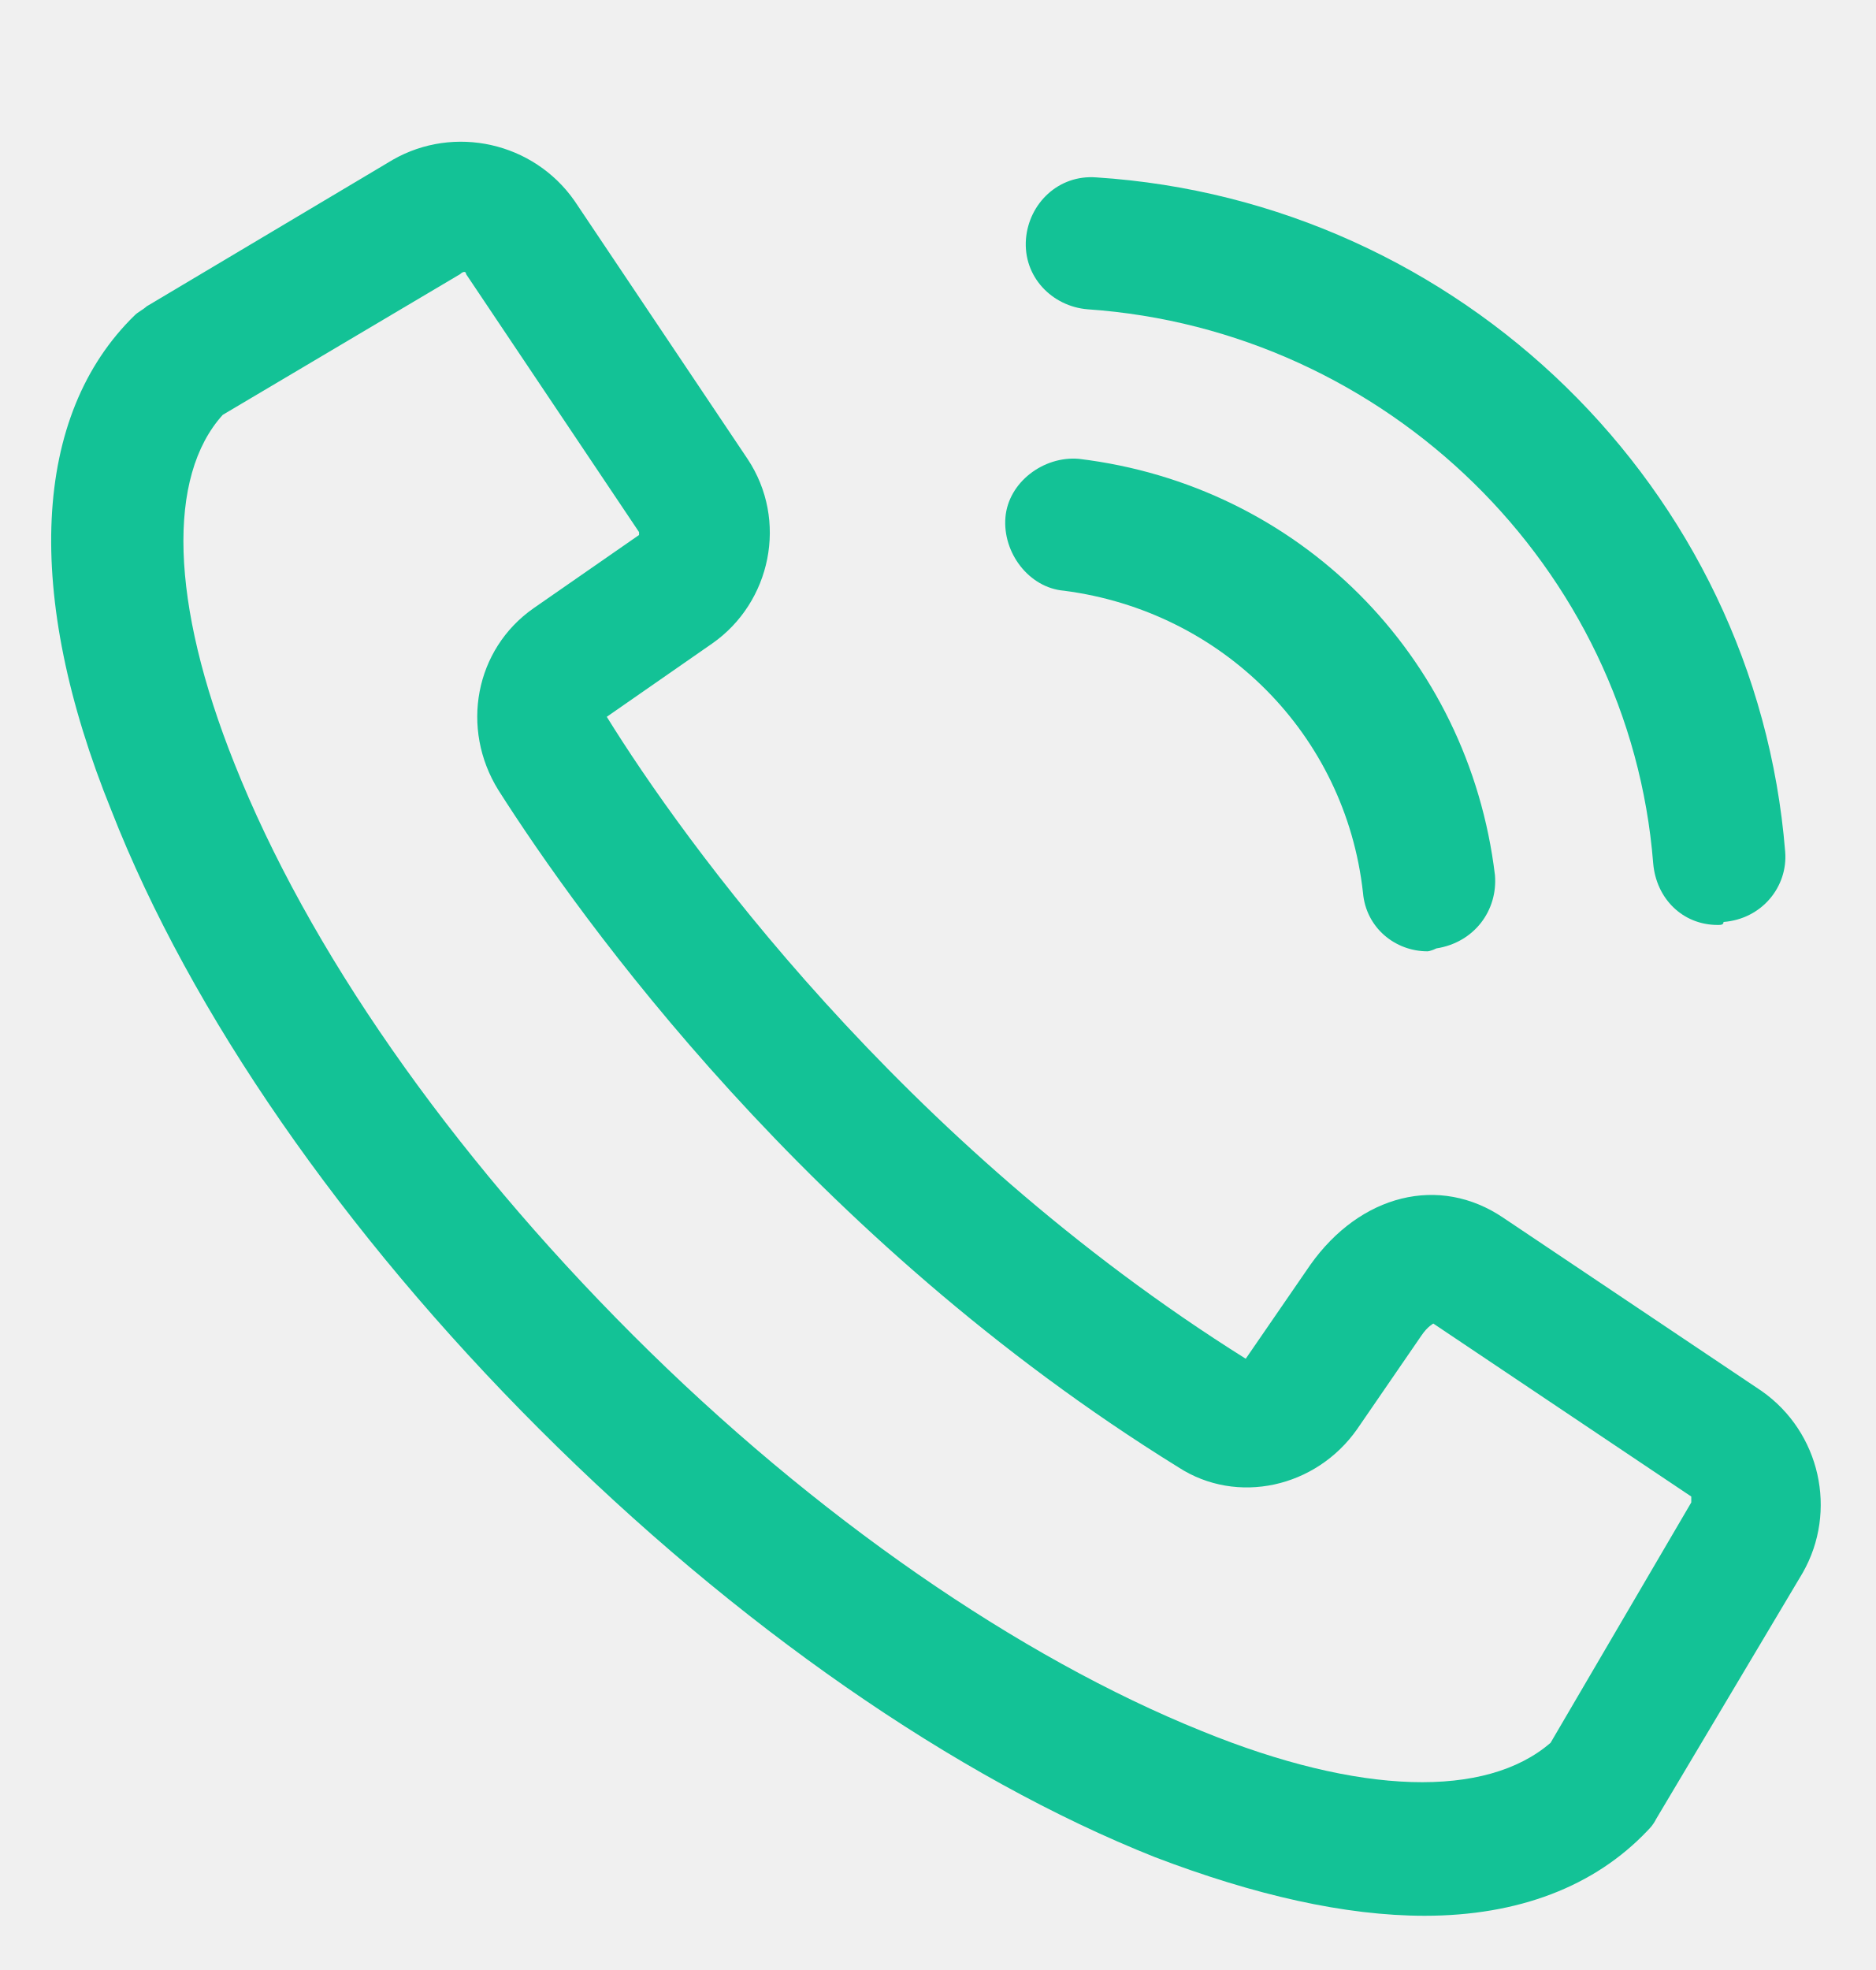
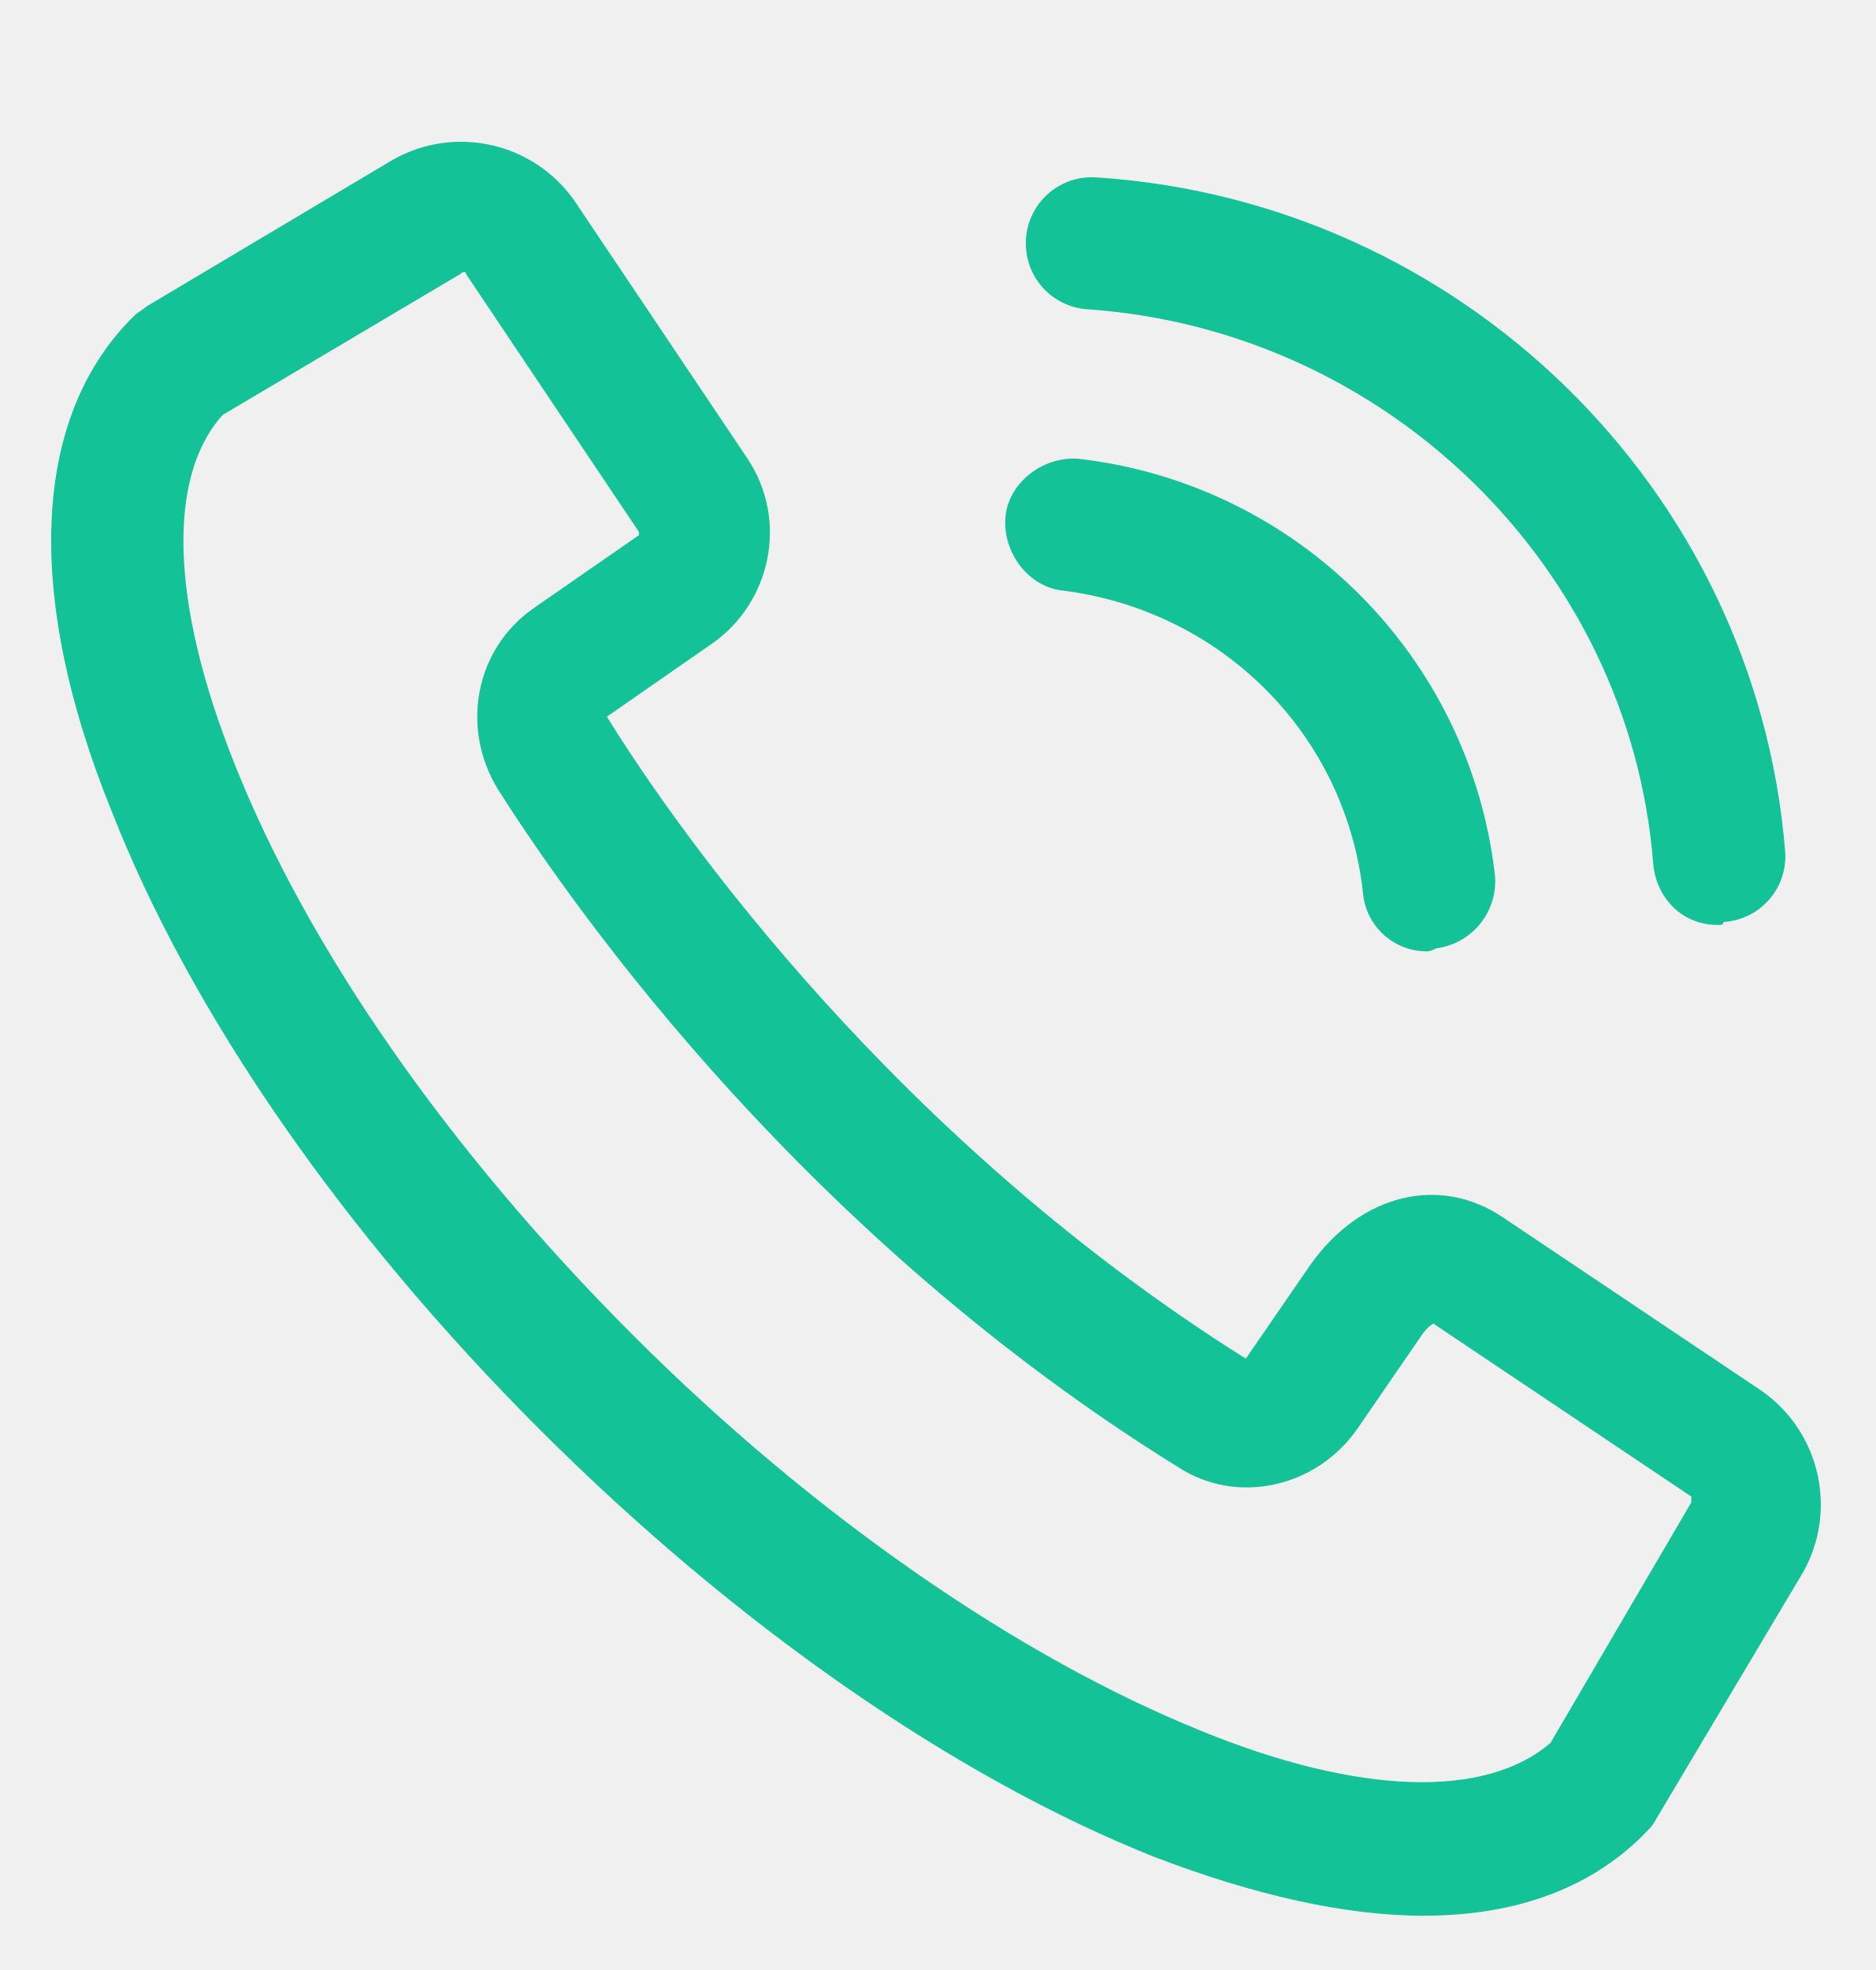
- <svg xmlns="http://www.w3.org/2000/svg" width="20" height="21" viewBox="0 0 20 21" fill="none">
-   <g clip-path="url(#clip0_2008_1894)">
-     <path d="M15.188 20.422C14.344 20.422 13.375 20.203 12.313 19.797C10.188 18.953 7.844 17.328 5.75 15.234C3.656 13.141 2.031 10.797 1.188 8.641C0.25 6.328 0.344 4.422 1.438 3.359C1.469 3.328 1.531 3.297 1.563 3.266L4.188 1.703C4.844 1.328 5.688 1.516 6.125 2.141L7.969 4.891C8.406 5.547 8.219 6.422 7.594 6.859L6.469 7.641C7.281 8.953 9.594 12.172 13.281 14.484L13.969 13.484C14.5 12.734 15.344 12.516 16.031 12.984L18.781 14.828C19.406 15.266 19.594 16.109 19.219 16.766L17.656 19.391C17.625 19.453 17.594 19.484 17.563 19.516C17 20.109 16.188 20.422 15.188 20.422ZM2.375 4.422C1.781 5.078 1.813 6.422 2.5 8.141C3.281 10.109 4.781 12.266 6.75 14.234C8.688 16.172 10.875 17.672 12.813 18.453C14.5 19.141 15.844 19.172 16.531 18.578L18.031 16.016C18.031 15.984 18.031 15.984 18.031 15.953L15.281 14.109C15.281 14.109 15.219 14.141 15.156 14.234L14.469 15.234C14.031 15.859 13.188 16.047 12.563 15.641C8.625 13.203 6.188 9.797 5.313 8.422C4.906 7.766 5.063 6.922 5.688 6.484L6.813 5.703V5.672L4.969 2.922C4.969 2.891 4.938 2.891 4.906 2.922L2.375 4.422Z" fill="#13C296" />
-     <path d="M18.313 9.86C17.938 9.86 17.657 9.578 17.625 9.203C17.375 6.047 14.781 3.516 11.594 3.297C11.219 3.266 10.906 2.953 10.938 2.547C10.969 2.172 11.281 1.86 11.688 1.891C15.563 2.141 18.719 5.203 19.032 9.078C19.063 9.453 18.782 9.797 18.375 9.828C18.375 9.86 18.344 9.86 18.313 9.86Z" fill="#13C296" />
-     <path d="M15.219 10.141C14.875 10.141 14.563 9.891 14.531 9.516C14.344 7.829 13.031 6.516 11.344 6.297C10.969 6.266 10.688 5.891 10.719 5.516C10.75 5.141 11.125 4.86 11.5 4.891C13.844 5.172 15.656 6.985 15.938 9.329C15.969 9.704 15.719 10.047 15.313 10.11C15.25 10.141 15.219 10.141 15.219 10.141Z" fill="#13C296" />
+ <svg xmlns="http://www.w3.org/2000/svg" width="20" height="21" fill="none" viewBox="0 0 20 21">
+   <g clip-path="url(#aza)" fill="#13C296">
+     <path d="M15.188 20.422c-.844 0-1.813-.219-2.875-.625-2.125-.844-4.47-2.469-6.563-4.563-2.094-2.093-3.719-4.437-4.562-6.593-.938-2.313-.844-4.22.25-5.282.03-.03.093-.062.125-.093l2.625-1.563a1.477 1.477 0 0 1 1.937.438L7.97 4.89c.437.656.25 1.53-.375 1.968l-1.125.782c.812 1.312 3.125 4.53 6.812 6.843l.688-1c.531-.75 1.375-.968 2.062-.5l2.75 1.844c.625.438.813 1.281.438 1.938l-1.563 2.625c-.03.062-.062.093-.093.125-.563.593-1.375.906-2.375.906Zm-12.813-16c-.594.656-.562 2 .125 3.719.781 1.968 2.281 4.125 4.25 6.093 1.938 1.938 4.125 3.438 6.063 4.22 1.687.687 3.03.718 3.718.124l1.5-2.562v-.063l-2.75-1.844s-.062.032-.125.125l-.687 1c-.438.625-1.281.813-1.906.407-3.938-2.438-6.375-5.844-7.25-7.22-.407-.655-.25-1.5.375-1.937l1.125-.78v-.032l-1.844-2.75c0-.031-.031-.031-.063 0l-2.53 1.5ZM18.313 9.86c-.375 0-.656-.282-.688-.657-.25-3.156-2.844-5.687-6.031-5.906a.703.703 0 0 1-.656-.75.703.703 0 0 1 .75-.656c3.875.25 7.031 3.312 7.344 7.187a.7.7 0 0 1-.657.75c0 .032-.031.032-.062.032Z" />
+     <path d="M15.219 10.141a.681.681 0 0 1-.688-.625c-.187-1.687-1.5-3-3.187-3.219-.375-.031-.656-.406-.625-.781.031-.375.406-.656.781-.625a5.048 5.048 0 0 1 4.438 4.438.722.722 0 0 1-.625.78c-.063.032-.094.032-.094.032Z" />
  </g>
  <defs>
-     <clipPath id="clip0_2008_1894">
-       <rect width="20" height="20" fill="white" transform="translate(0 0.953125)" />
+     <clipPath id="aza">
+       <path fill="#fff" transform="translate(0 .953)" d="M0 0h20v20H0z" />
    </clipPath>
  </defs>
</svg>
